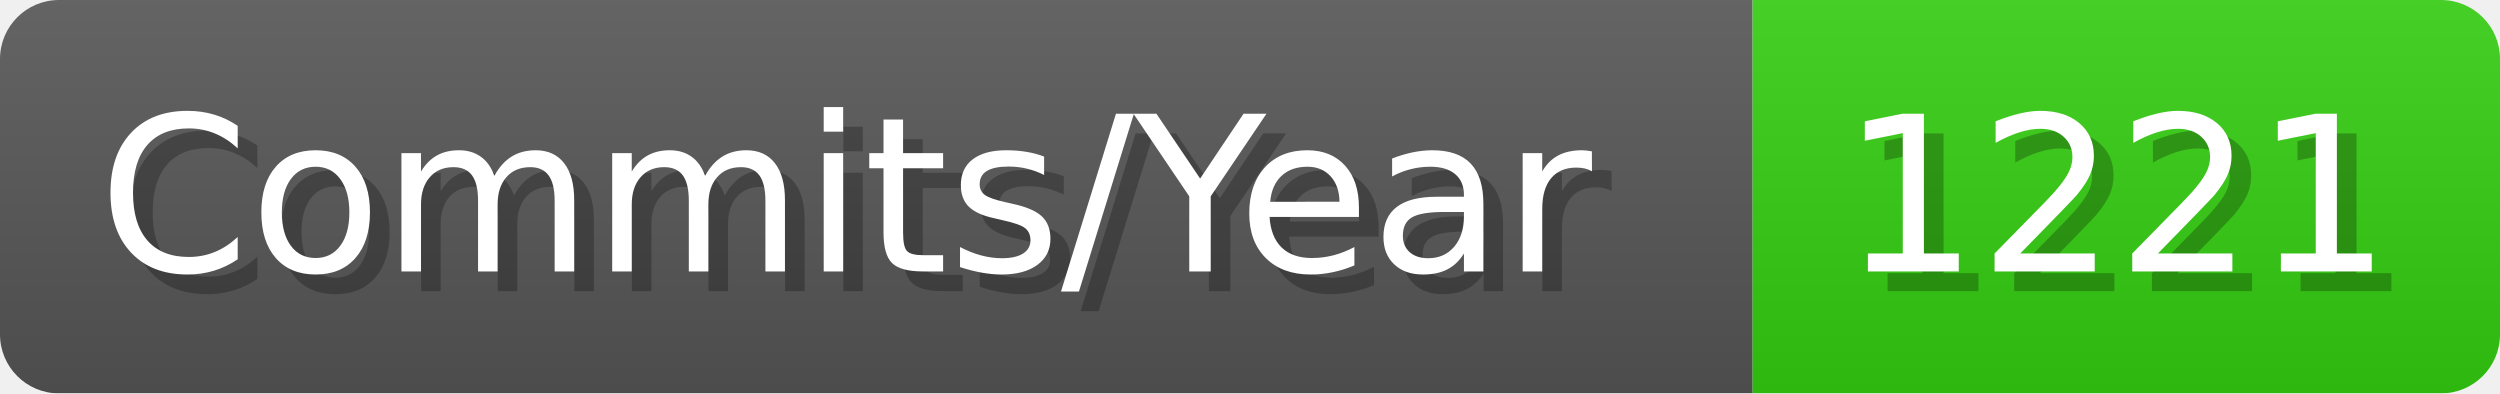
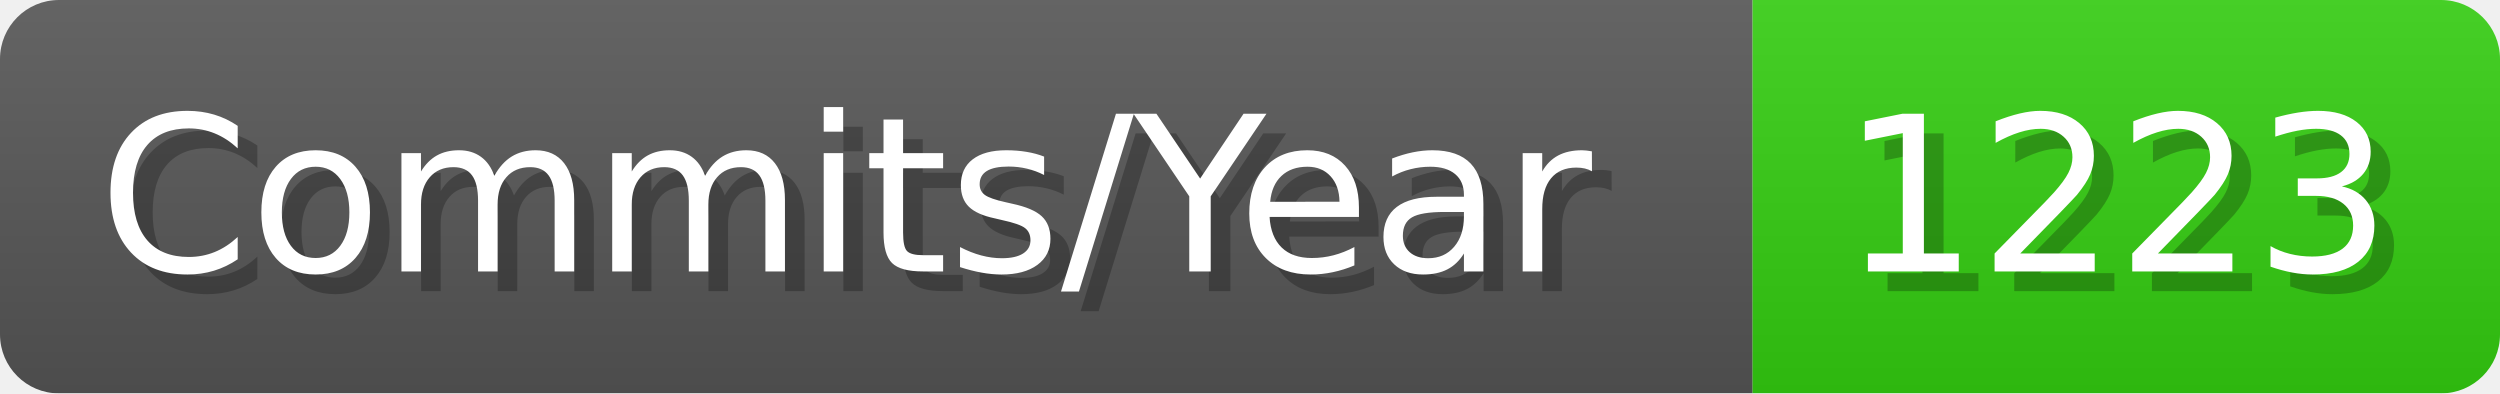
- <svg xmlns="http://www.w3.org/2000/svg" width="127.1" height="20" viewBox="0 0 1271 200" role="img" aria-label="Commits/Year: 1221">
+ <svg xmlns="http://www.w3.org/2000/svg" width="127.1" height="20" viewBox="0 0 1271 200" role="img" aria-label="Commits/Year: 1223">
  <linearGradient id="aUPdi" x2="0" y2="100%">
    <stop offset="0" stop-opacity=".1" stop-color="#EEE" />
    <stop offset="1" stop-opacity=".1" />
  </linearGradient>
  <mask id="WfAiQ">
    <rect width="1271" height="200" rx="30" fill="#FFF" />
  </mask>
  <g mask="url(#WfAiQ)">
    <rect width="891" height="200" fill="#555" />
    <rect width="380" height="200" fill="#3C1" x="891" />
    <rect width="1271" height="200" fill="url(#aUPdi)" />
  </g>
  <g aria-hidden="true" fill="#fff" text-anchor="start" font-family="Verdana,DejaVu Sans,sans-serif" font-size="110">
    <text x="60" y="148" textLength="791" fill="#000" opacity="0.25">Commits/Year</text>
    <text x="50" y="138" textLength="791">Commits/Year</text>
-     <text x="946" y="148" textLength="280" fill="#000" opacity="0.25">1221</text>
-     <text x="936" y="138" textLength="280">1221</text>
+     <text x="946" y="148" textLength="280" fill="#000" opacity="0.25">1223</text>
+     <text x="936" y="138" textLength="280">1223</text>
  </g>
</svg>
